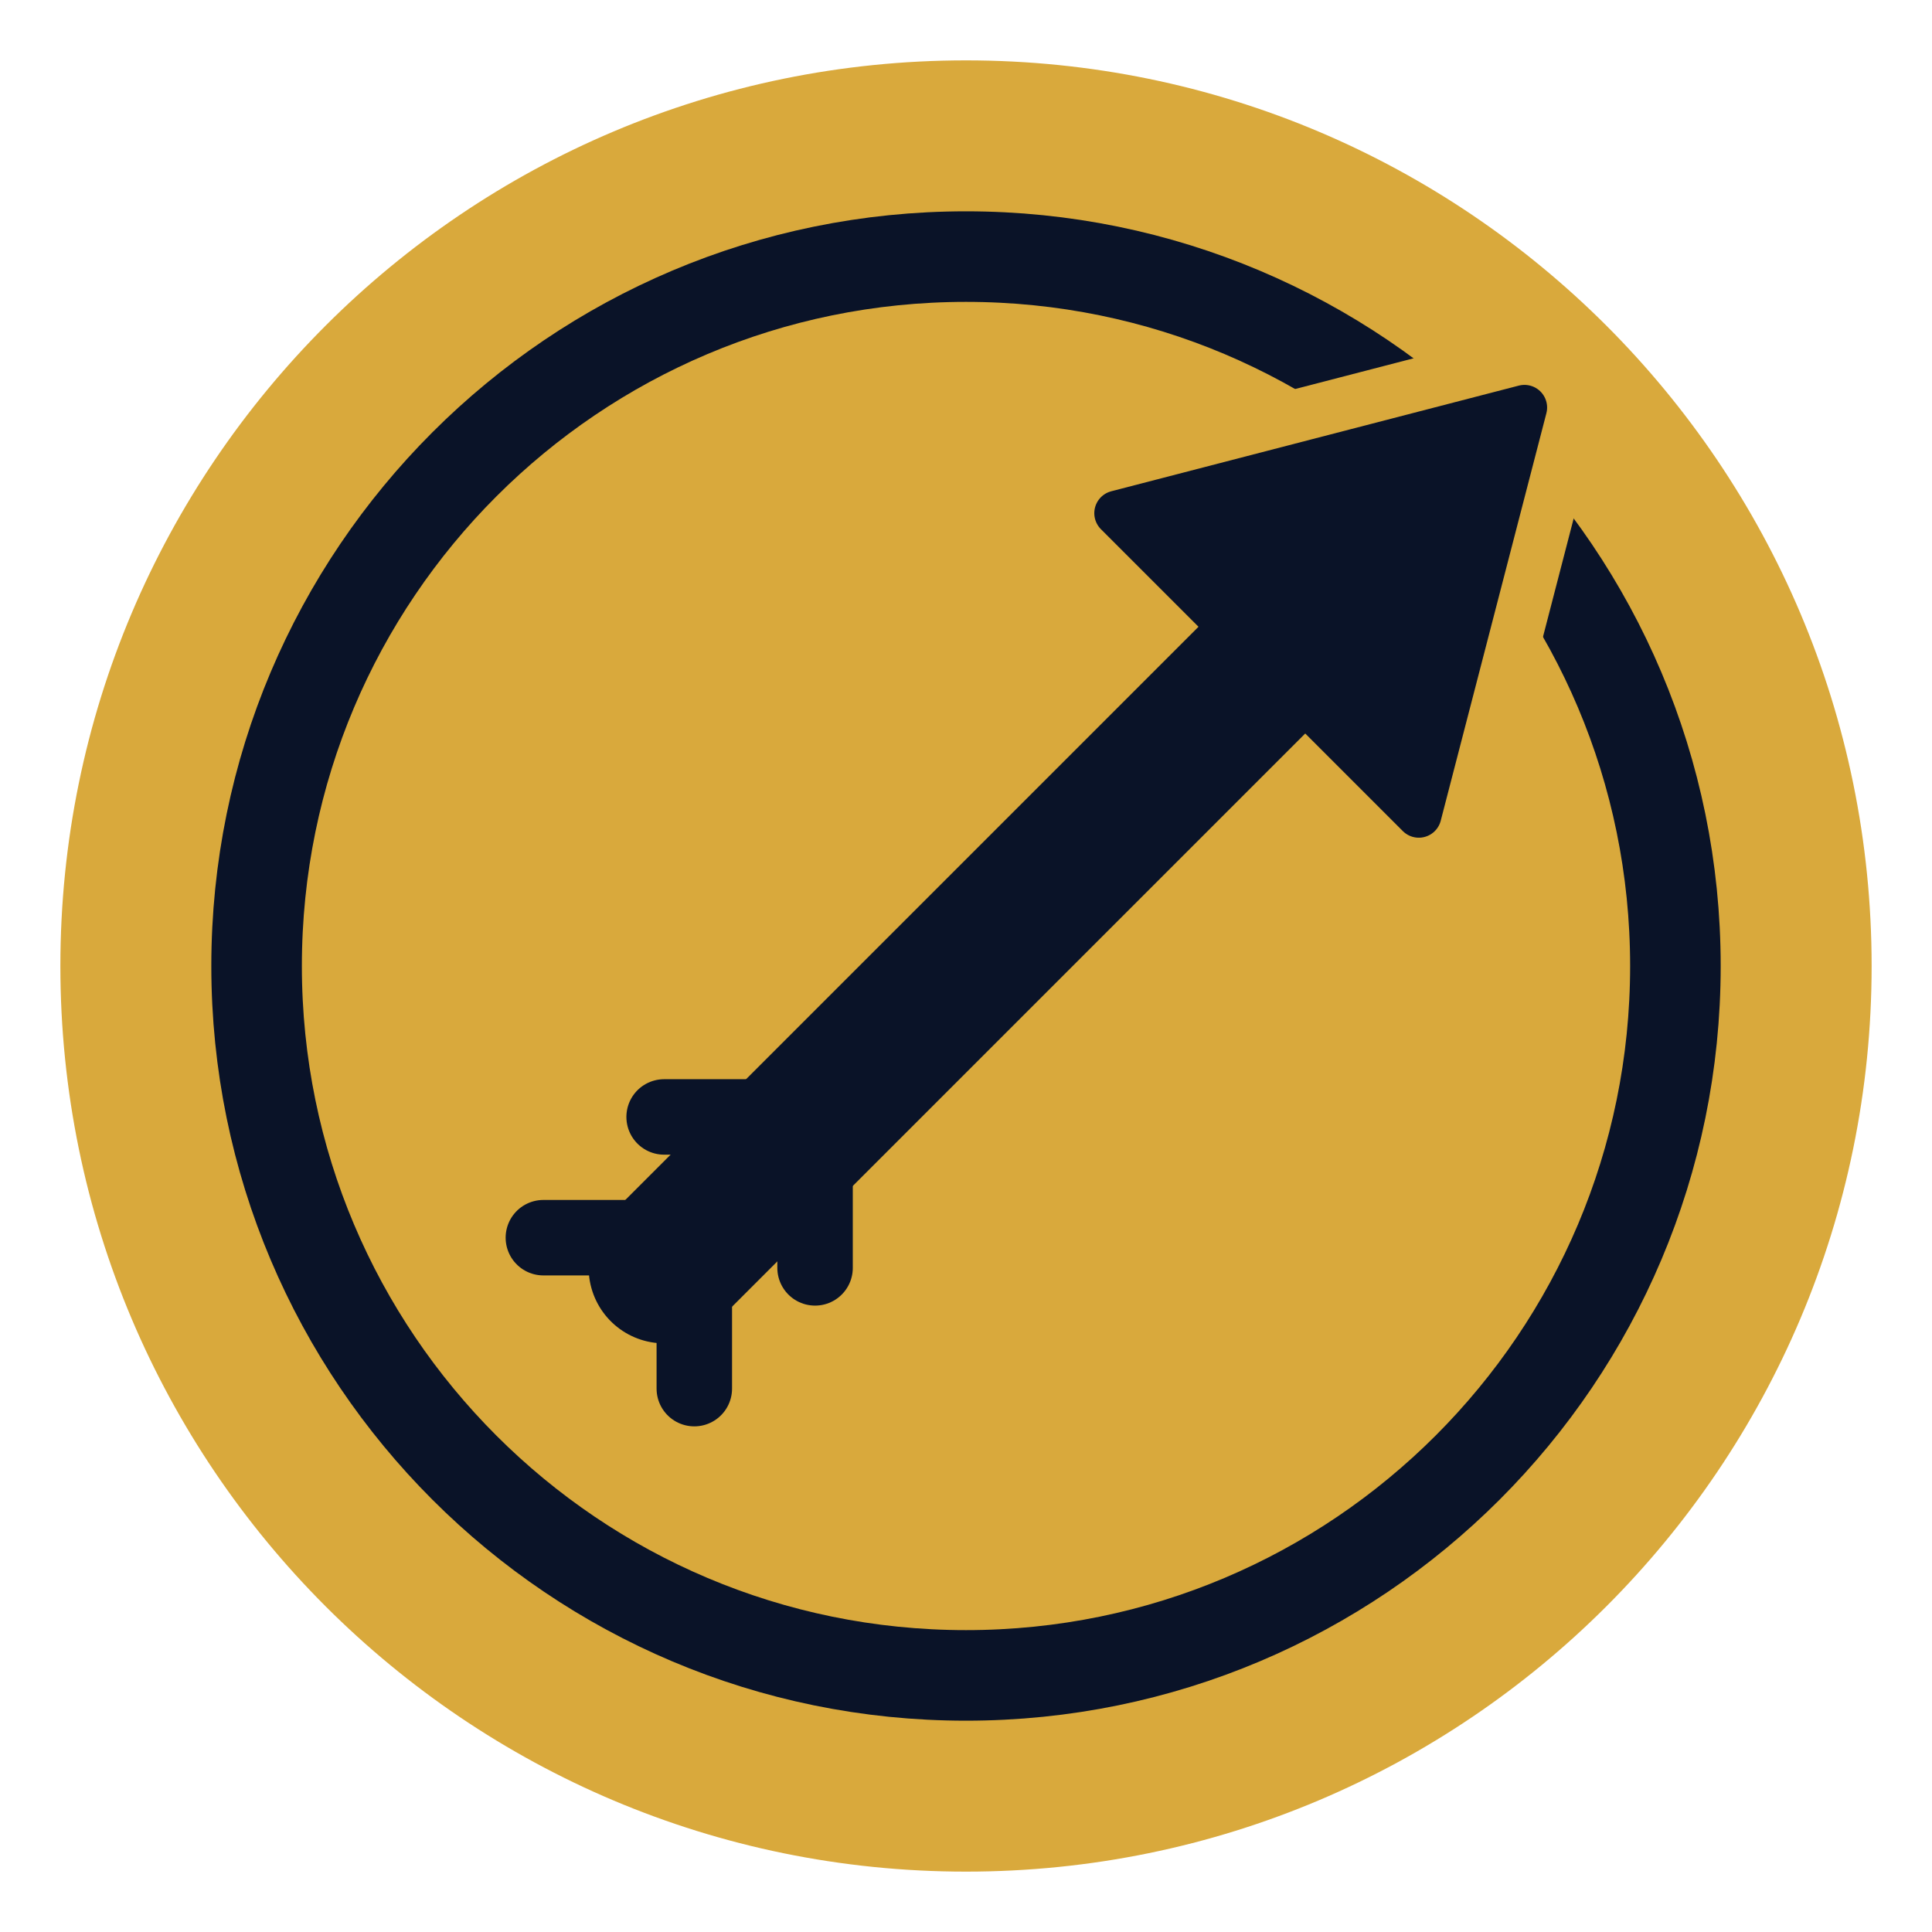
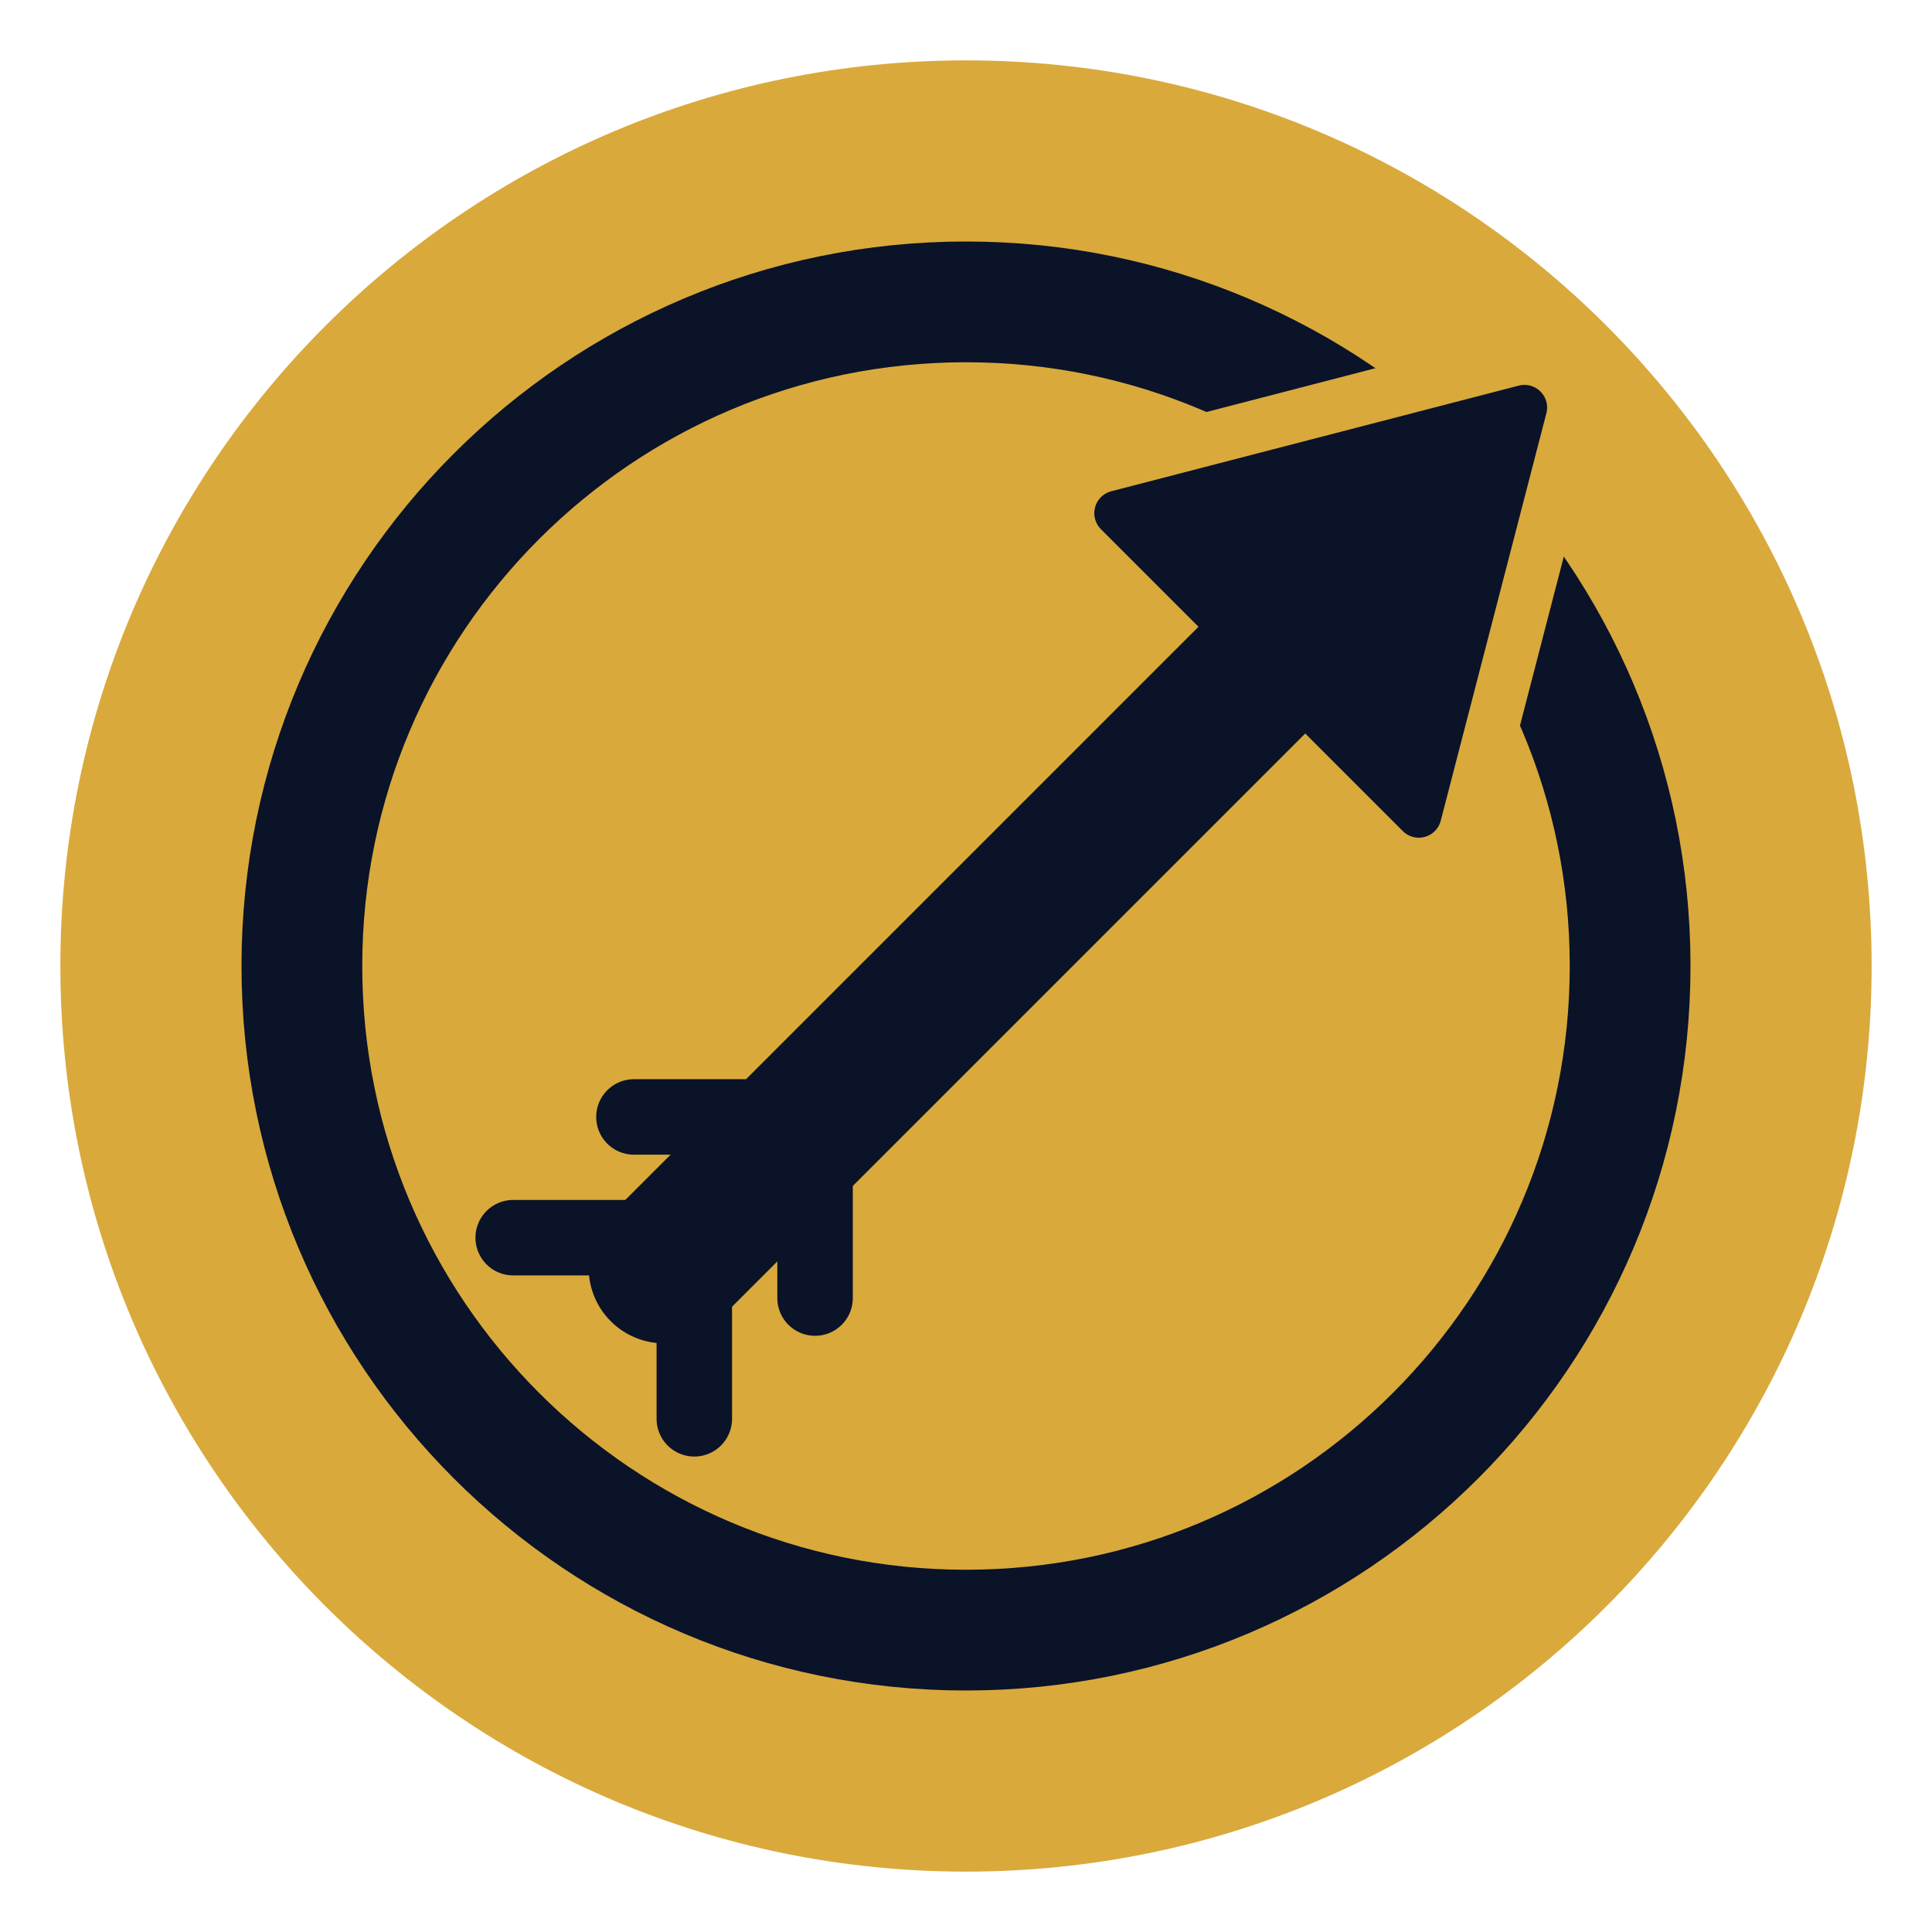
<svg xmlns="http://www.w3.org/2000/svg" viewBox="0 0 64 64" role="img">
  <circle cx="32" cy="32" r="30" fill="#d9a93c" />
-   <circle cx="32" cy="32" r="23.5" fill="none" stroke="#0a1328" stroke-width="3" />
+   <circle cx="32" cy="32" r="22" fill="none" stroke="#0a1328" stroke-width="4" />
  <path d="M50.5 13.5 L47 27 L37 17 Z" fill="#d9a93c" stroke="#d9a93c" stroke-width="5" stroke-linejoin="round" />
  <path d="M22 42 L42 22" stroke="#0a1328" stroke-width="5" stroke-linecap="round" />
  <path d="M50.5 13.5 L47 27 L37 17 Z" fill="#0a1328" stroke="#0a1328" stroke-width="1.5" stroke-linejoin="round" />
  <g fill="none" stroke="#0a1328" stroke-width="2.5" stroke-linecap="round" stroke-linejoin="round">
-     <path d="M18 41 H23 V46" />
-     <path d="M22 37 H27 V42" />
+     <path d="M17 41 H23 V47" />
+     <path d="M21 37 H27 V43" />
  </g>
</svg>
